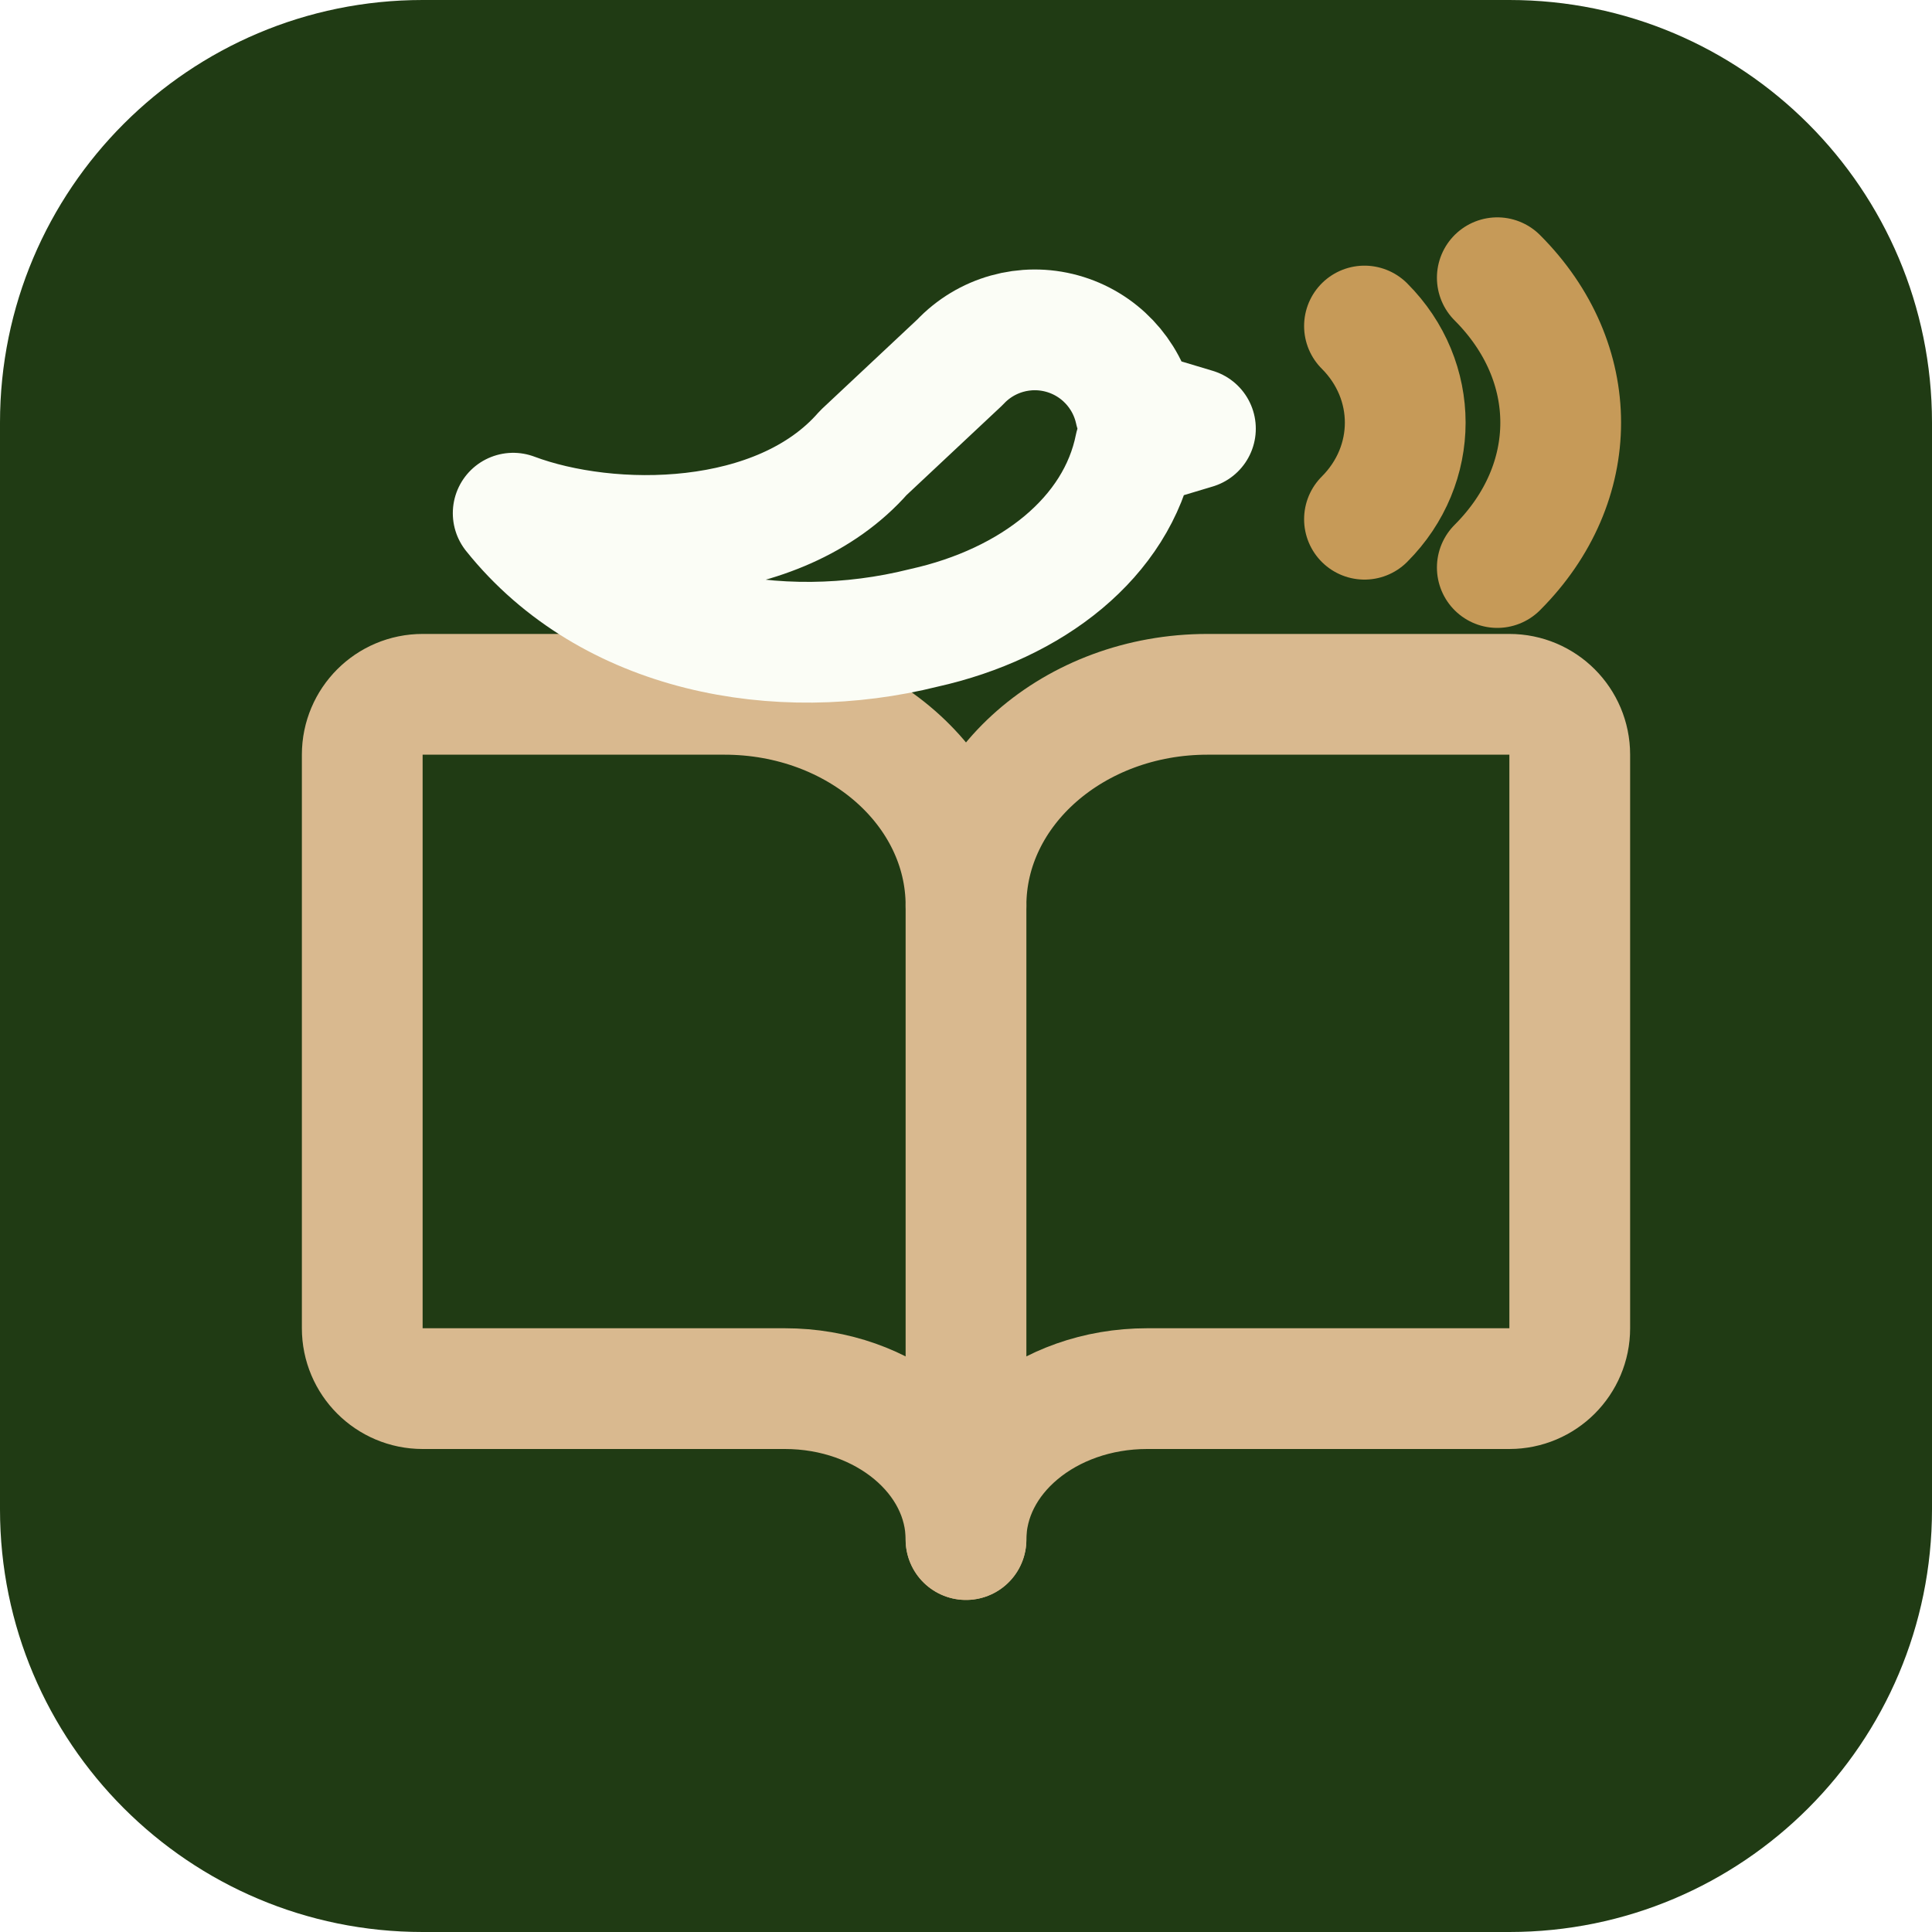
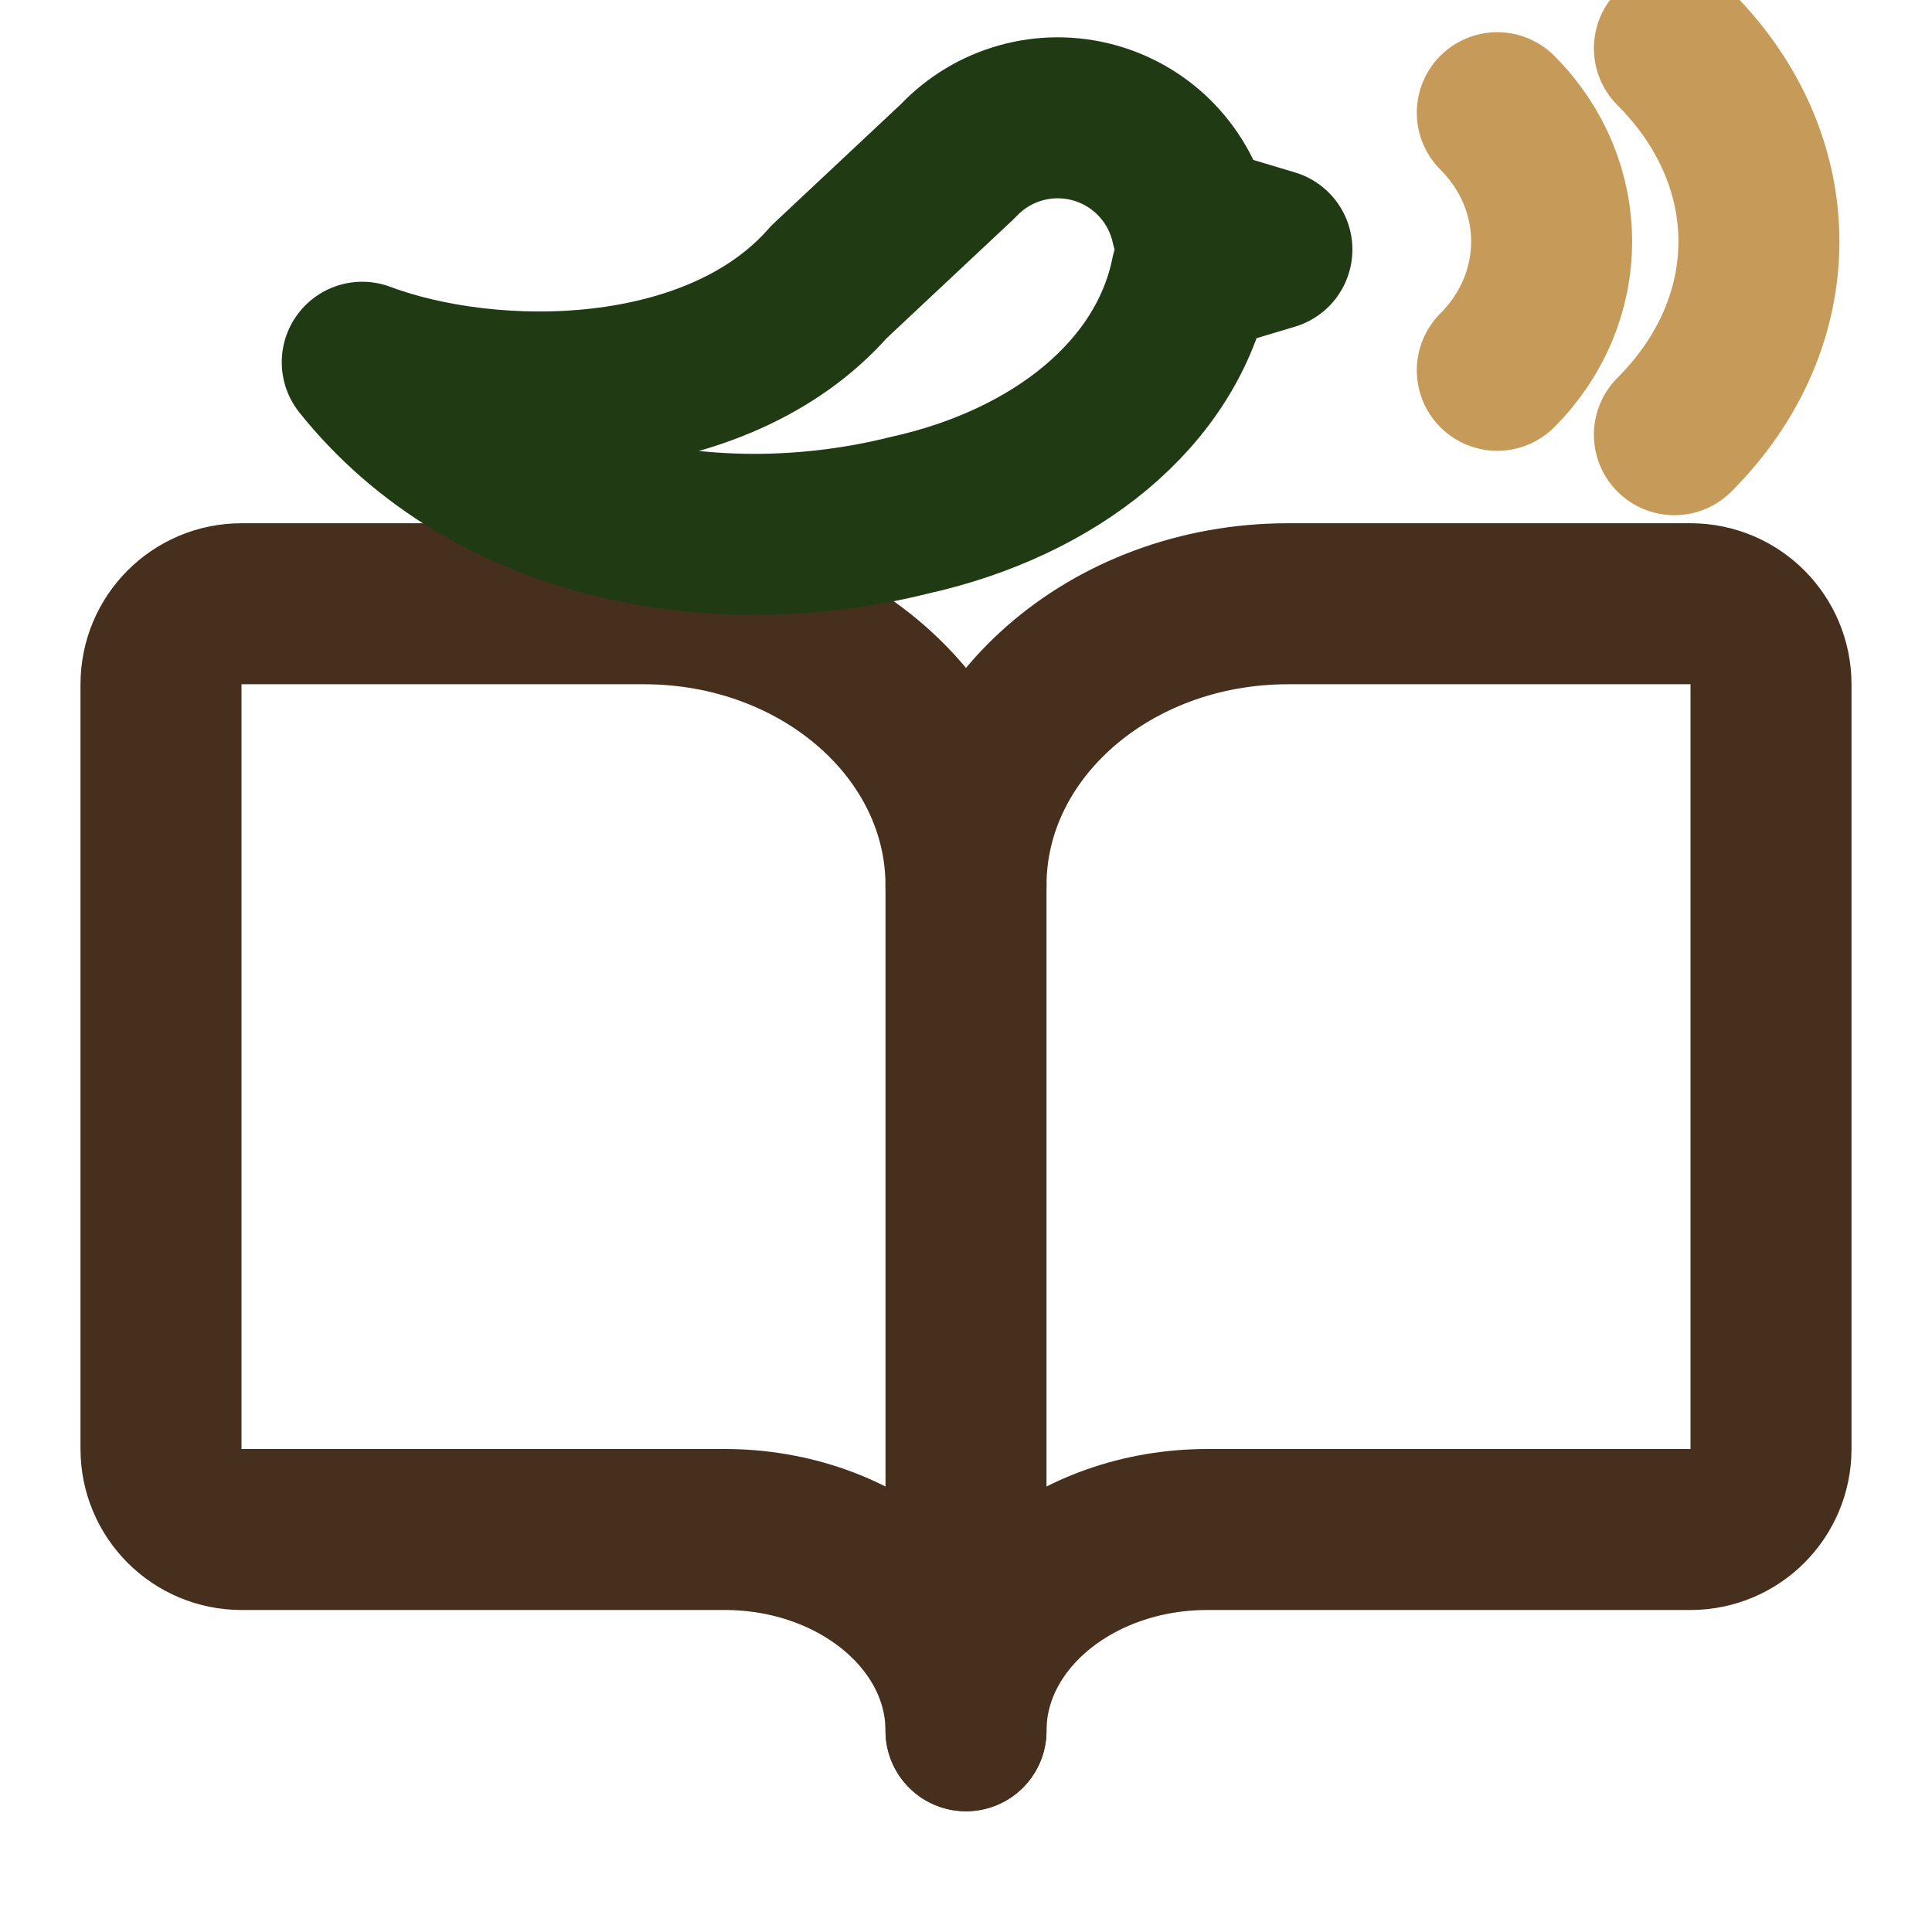
- <svg xmlns="http://www.w3.org/2000/svg" viewBox="0 0 32 32">
-   <rect width="32" height="32" rx="7" fill="#203b14" />
-   <g transform="translate(4 4)" fill="none" stroke-width="2" stroke-linecap="round" stroke-linejoin="round">
-     <g stroke="#d9b98f">
-       <path d="M12 11v10.5" />
-       <path d="M3 19a1 1 0 0 1-1-1V8.5a1 1 0 0 1 1-1h5a4 3.5 0 0 1 4 3.5 4 3.5 0 0 1 4-3.5h5a1 1 0 0 1 1 1V18a1 1 0 0 1-1 1h-6a3 2.5 0 0 0-3 2.5 3 2.5 0 0 0-3-2.5z" />
-     </g>
-     <path stroke="#fbfdf6" d="M4.5 4.5c1.6.6 4.4.6 5.8-1L11.9 2a1.7 1.7 0 0 1 2.9.8l1 .3-1 .3c-.3 1.5-1.7 2.6-3.5 3-2.4.6-5.2.1-6.8-1.9z" />
-     <path stroke="#c69a58" d="M18.6 1.4c.9.9.9 2.3 0 3.2M20.8.6c1.4 1.4 1.4 3.4 0 4.8" />
+ <svg xmlns="http://www.w3.org/2000/svg" viewBox="0 0 24 24" fill="none" stroke-width="2" stroke-linecap="round" stroke-linejoin="round">
+   <style>.book{stroke:#472f1d}.bird{stroke:#203b14}.song{stroke:#c69a58}@media (prefers-color-scheme:dark){.book{stroke:#d9b98f}.bird{stroke:#fbfdf6}}</style>
+   <g class="book">
+     <path d="M12 11v10.5" />
+     <path d="M3 19a1 1 0 0 1-1-1V8.5a1 1 0 0 1 1-1h5a4 3.5 0 0 1 4 3.5 4 3.5 0 0 1 4-3.5h5a1 1 0 0 1 1 1V18a1 1 0 0 1-1 1h-6a3 2.5 0 0 0-3 2.5 3 2.5 0 0 0-3-2.5z" />
  </g>
+   <path class="bird" d="M4.5 4.5c1.6.6 4.4.6 5.8-1L11.9 2a1.7 1.7 0 0 1 2.9.8l1 .3-1 .3c-.3 1.5-1.7 2.6-3.5 3-2.4.6-5.2.1-6.8-1.9z" />
+   <path class="song" d="M18.6 1.4c.9.9.9 2.3 0 3.2M20.8.6c1.4 1.4 1.4 3.4 0 4.8" />
</svg>
